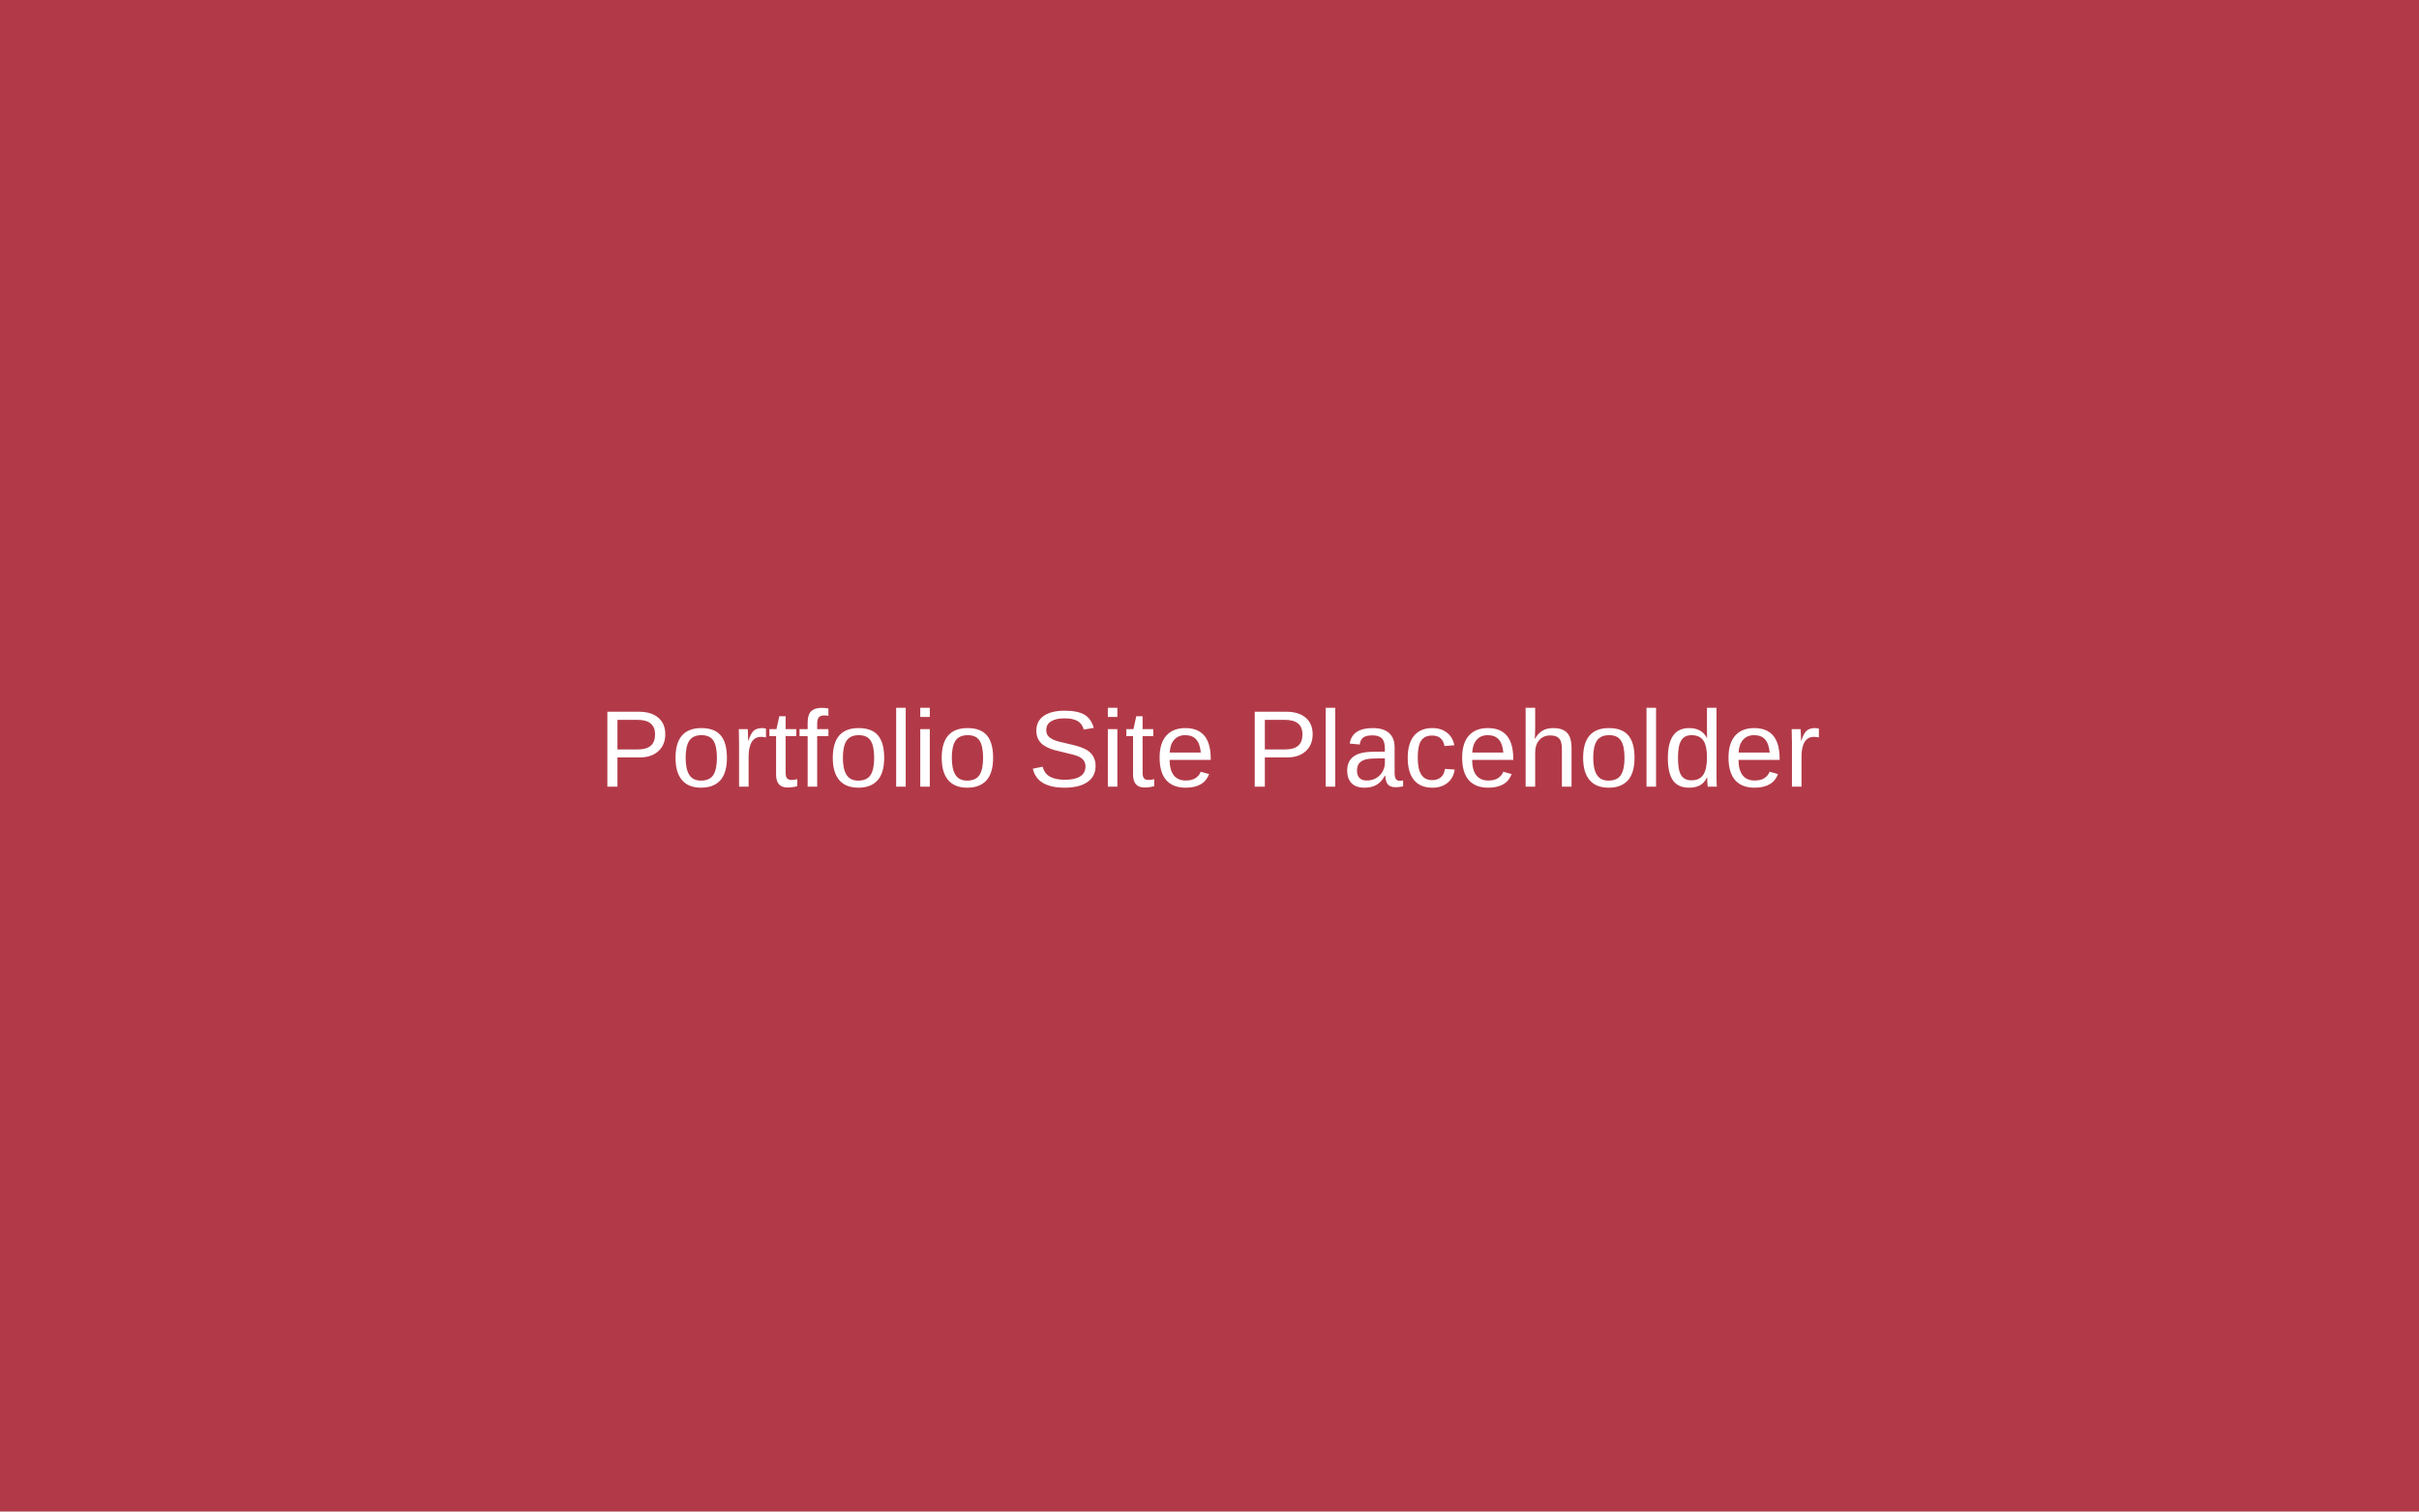
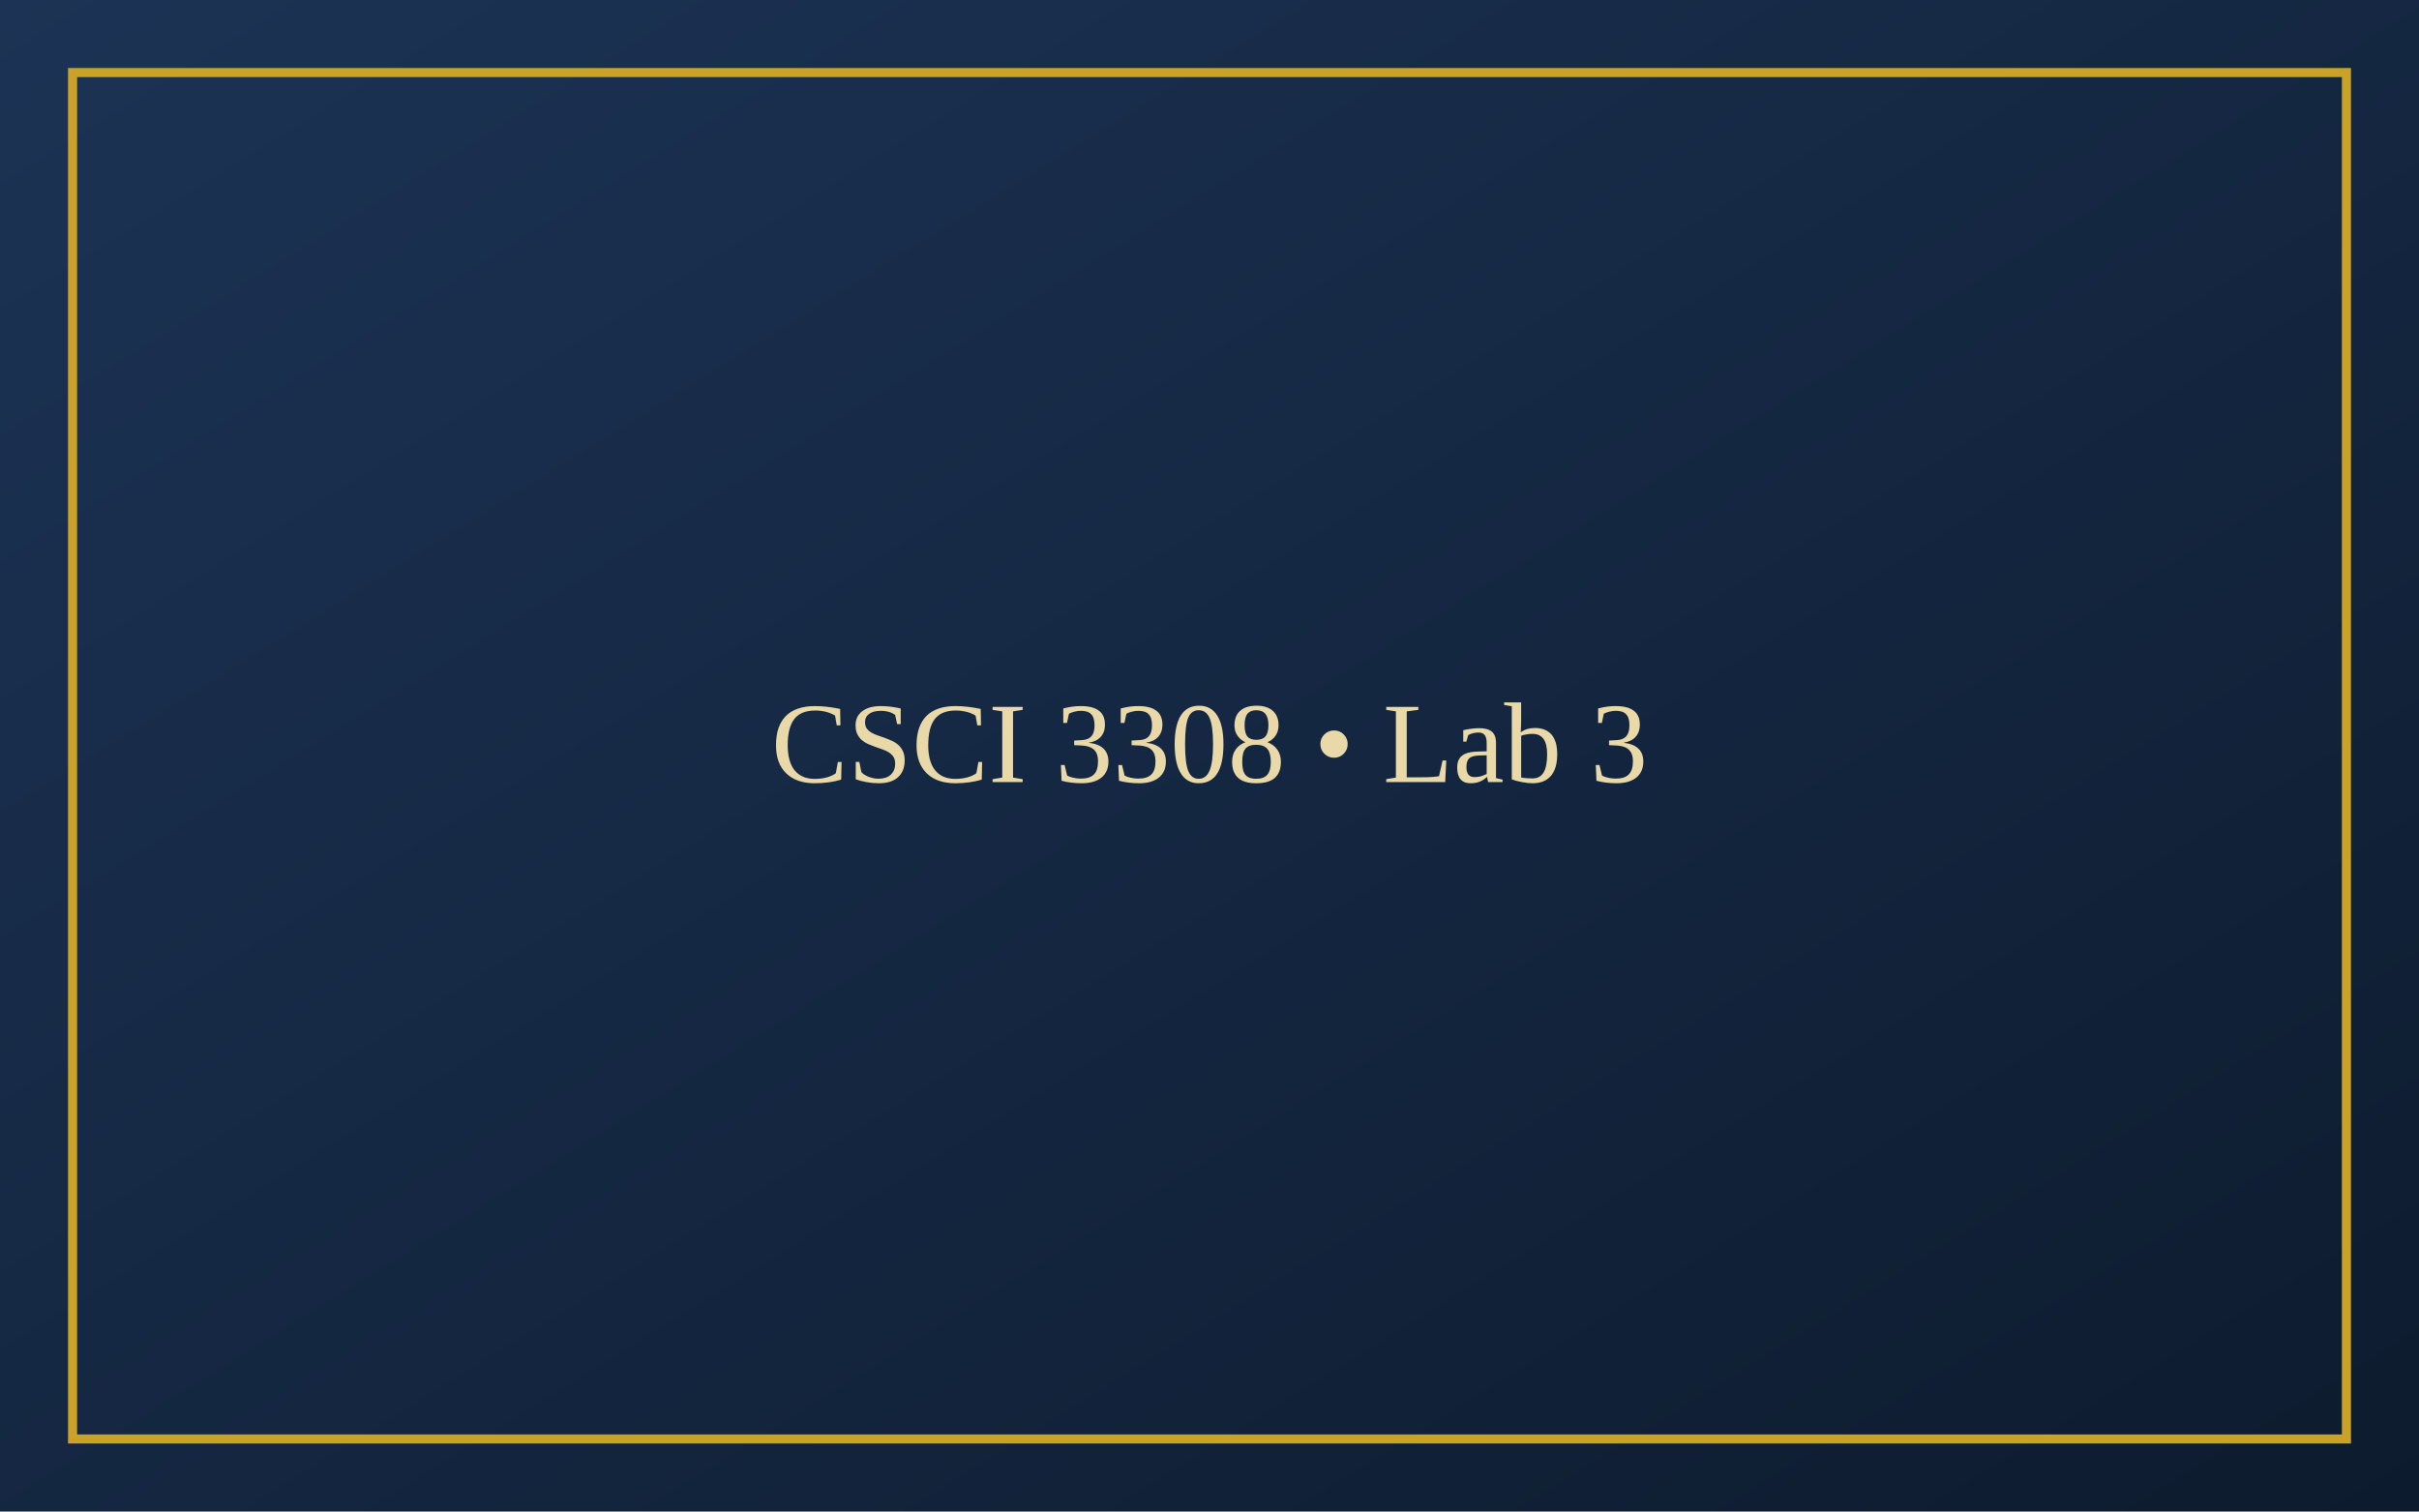
<svg xmlns="http://www.w3.org/2000/svg" width="400" height="250" viewBox="0 0 400 250">
-   <rect width="400" height="250" fill="#b23a48" />
-   <text x="200" y="125" font-family="Arial, sans-serif" font-size="18" fill="#ffffff" text-anchor="middle" dominant-baseline="middle">Portfolio Site Placeholder</text>
+   <defs>
+     <linearGradient id="g3" x1="0" y1="0" x2="1" y2="1">
+       <stop offset="0%" stop-color="#1c3355" />
+       <stop offset="100%" stop-color="#0d1b2e" />
+     </linearGradient>
+   </defs>
+   <rect width="400" height="250" fill="url(#g3)" />
+   <rect x="12" y="12" width="376" height="226" fill="none" stroke="#c9a227" stroke-width="1.5" />
+   <text x="200" y="125" font-family="Georgia, 'Times New Roman', serif" font-size="19" fill="#e9d9a8" text-anchor="middle" dominant-baseline="middle">CSCI 3308 • Lab 3</text>
</svg>
